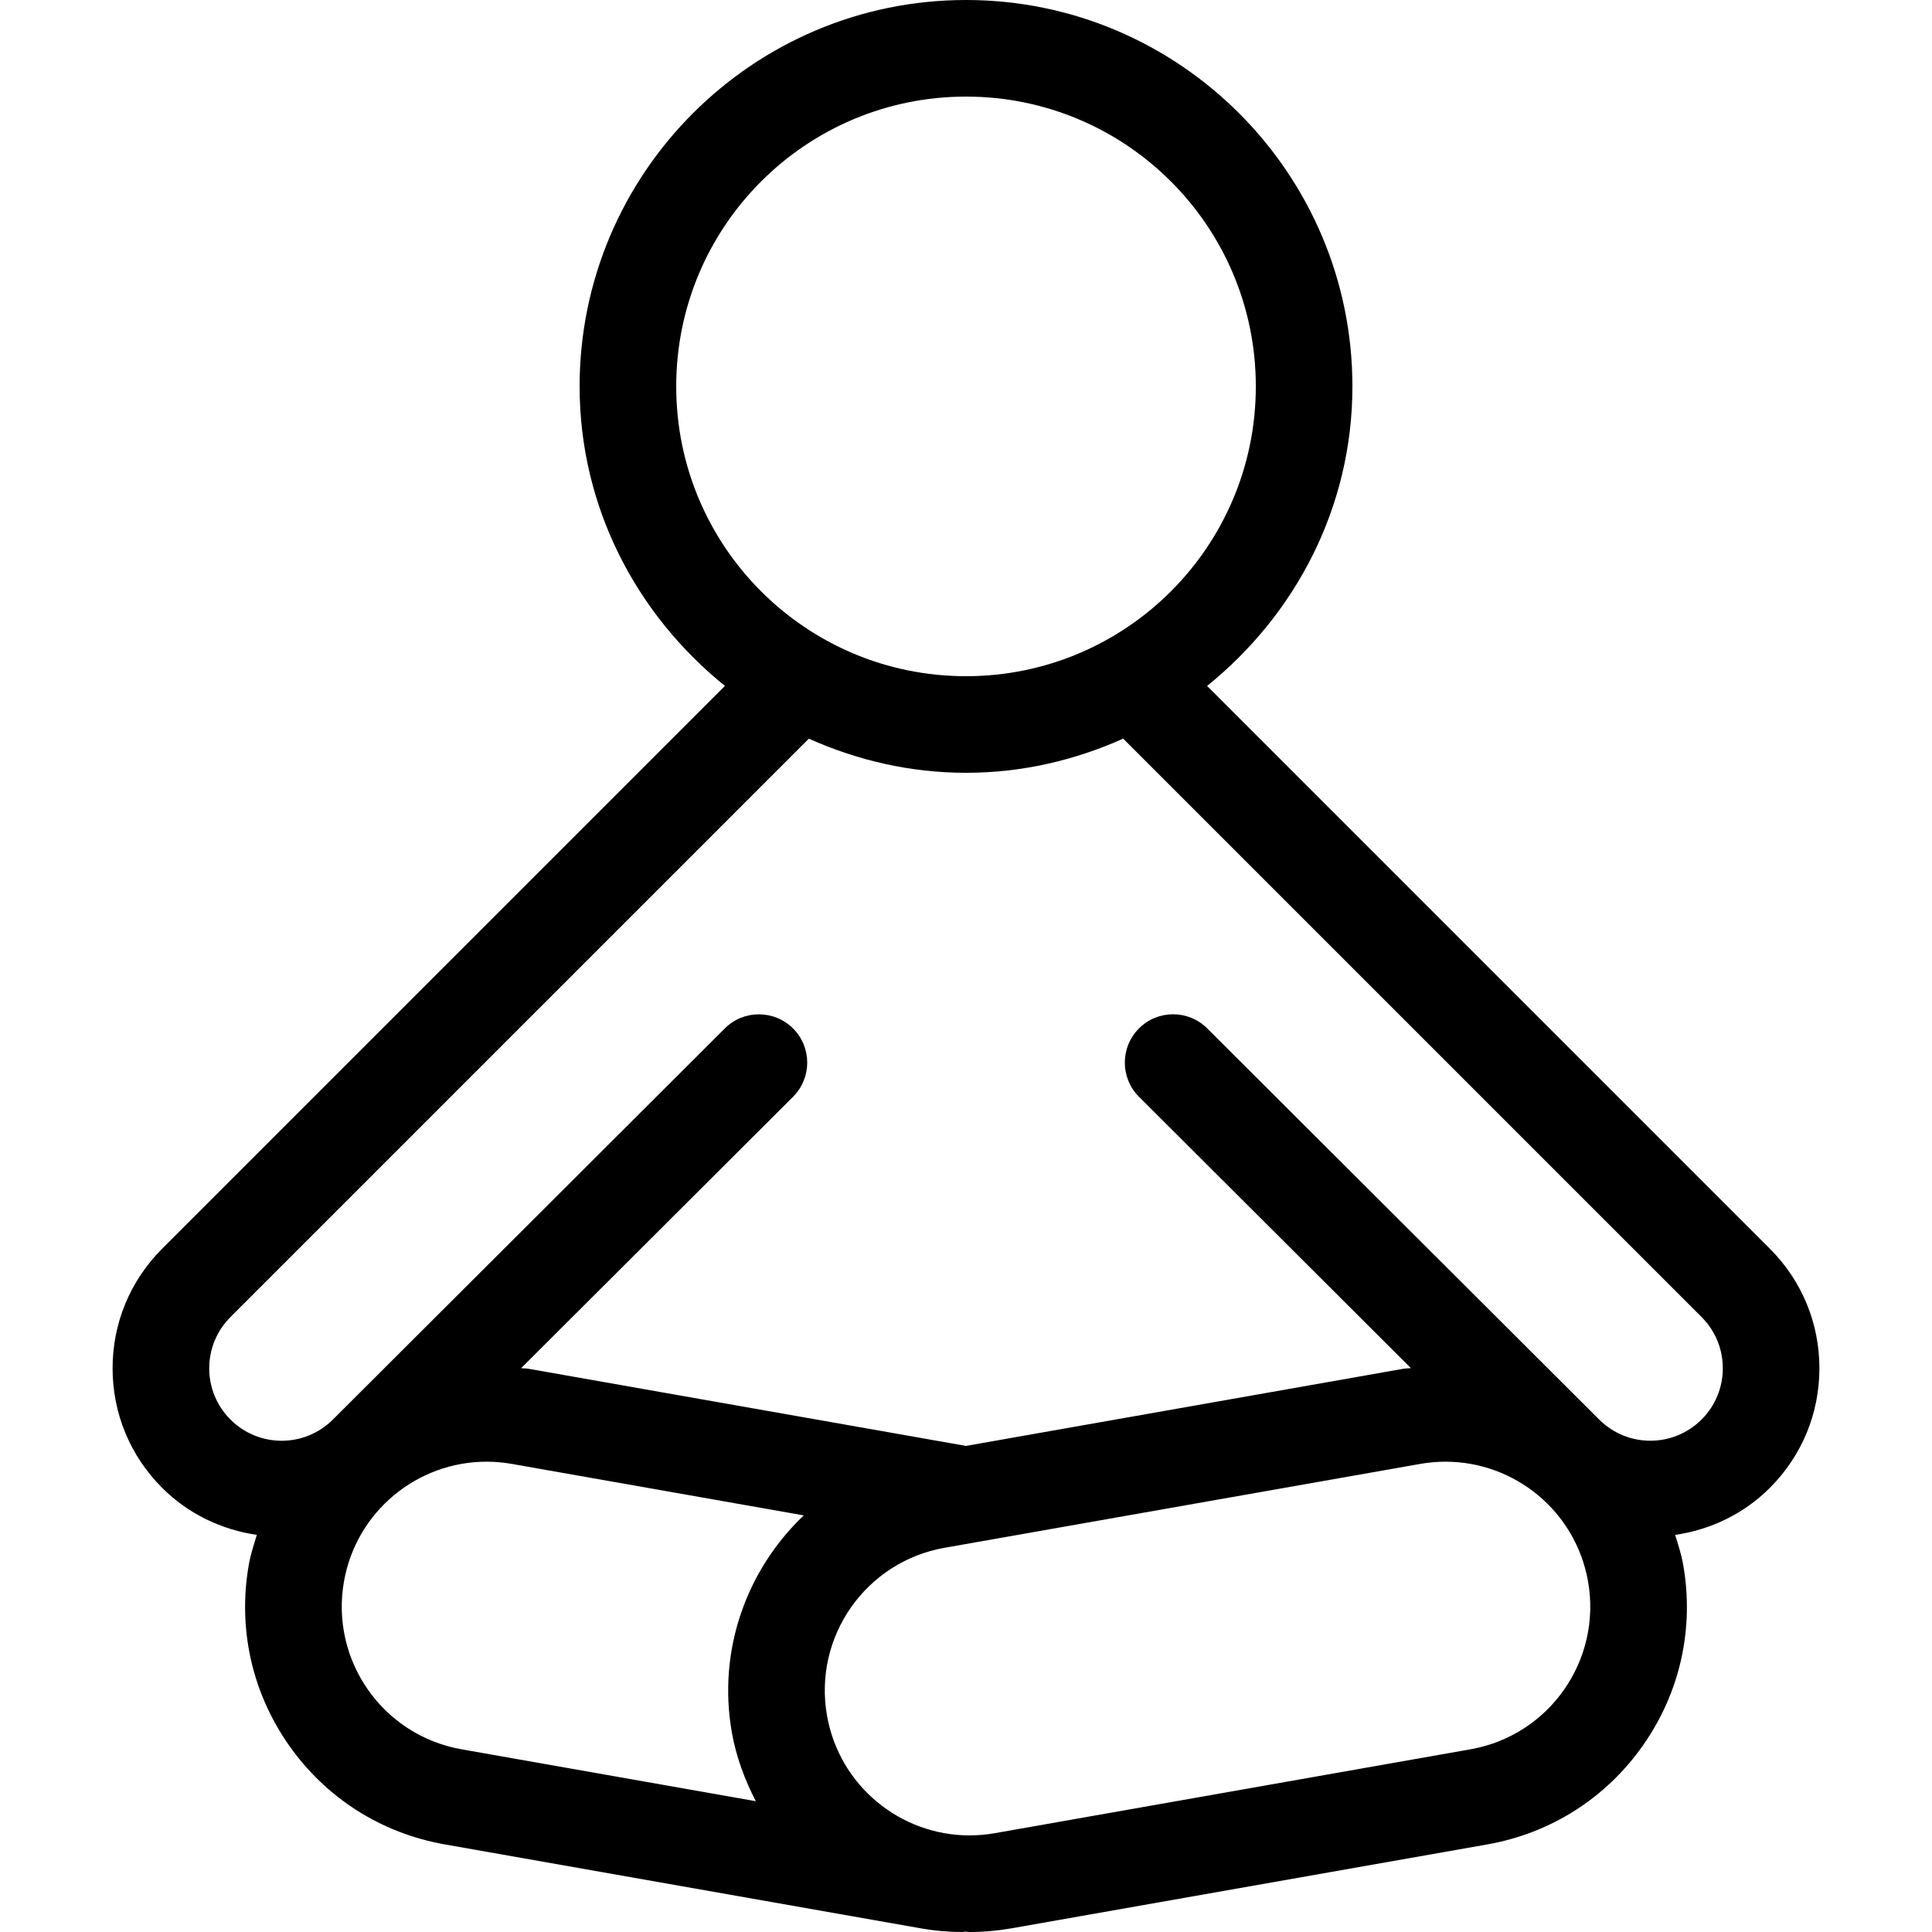
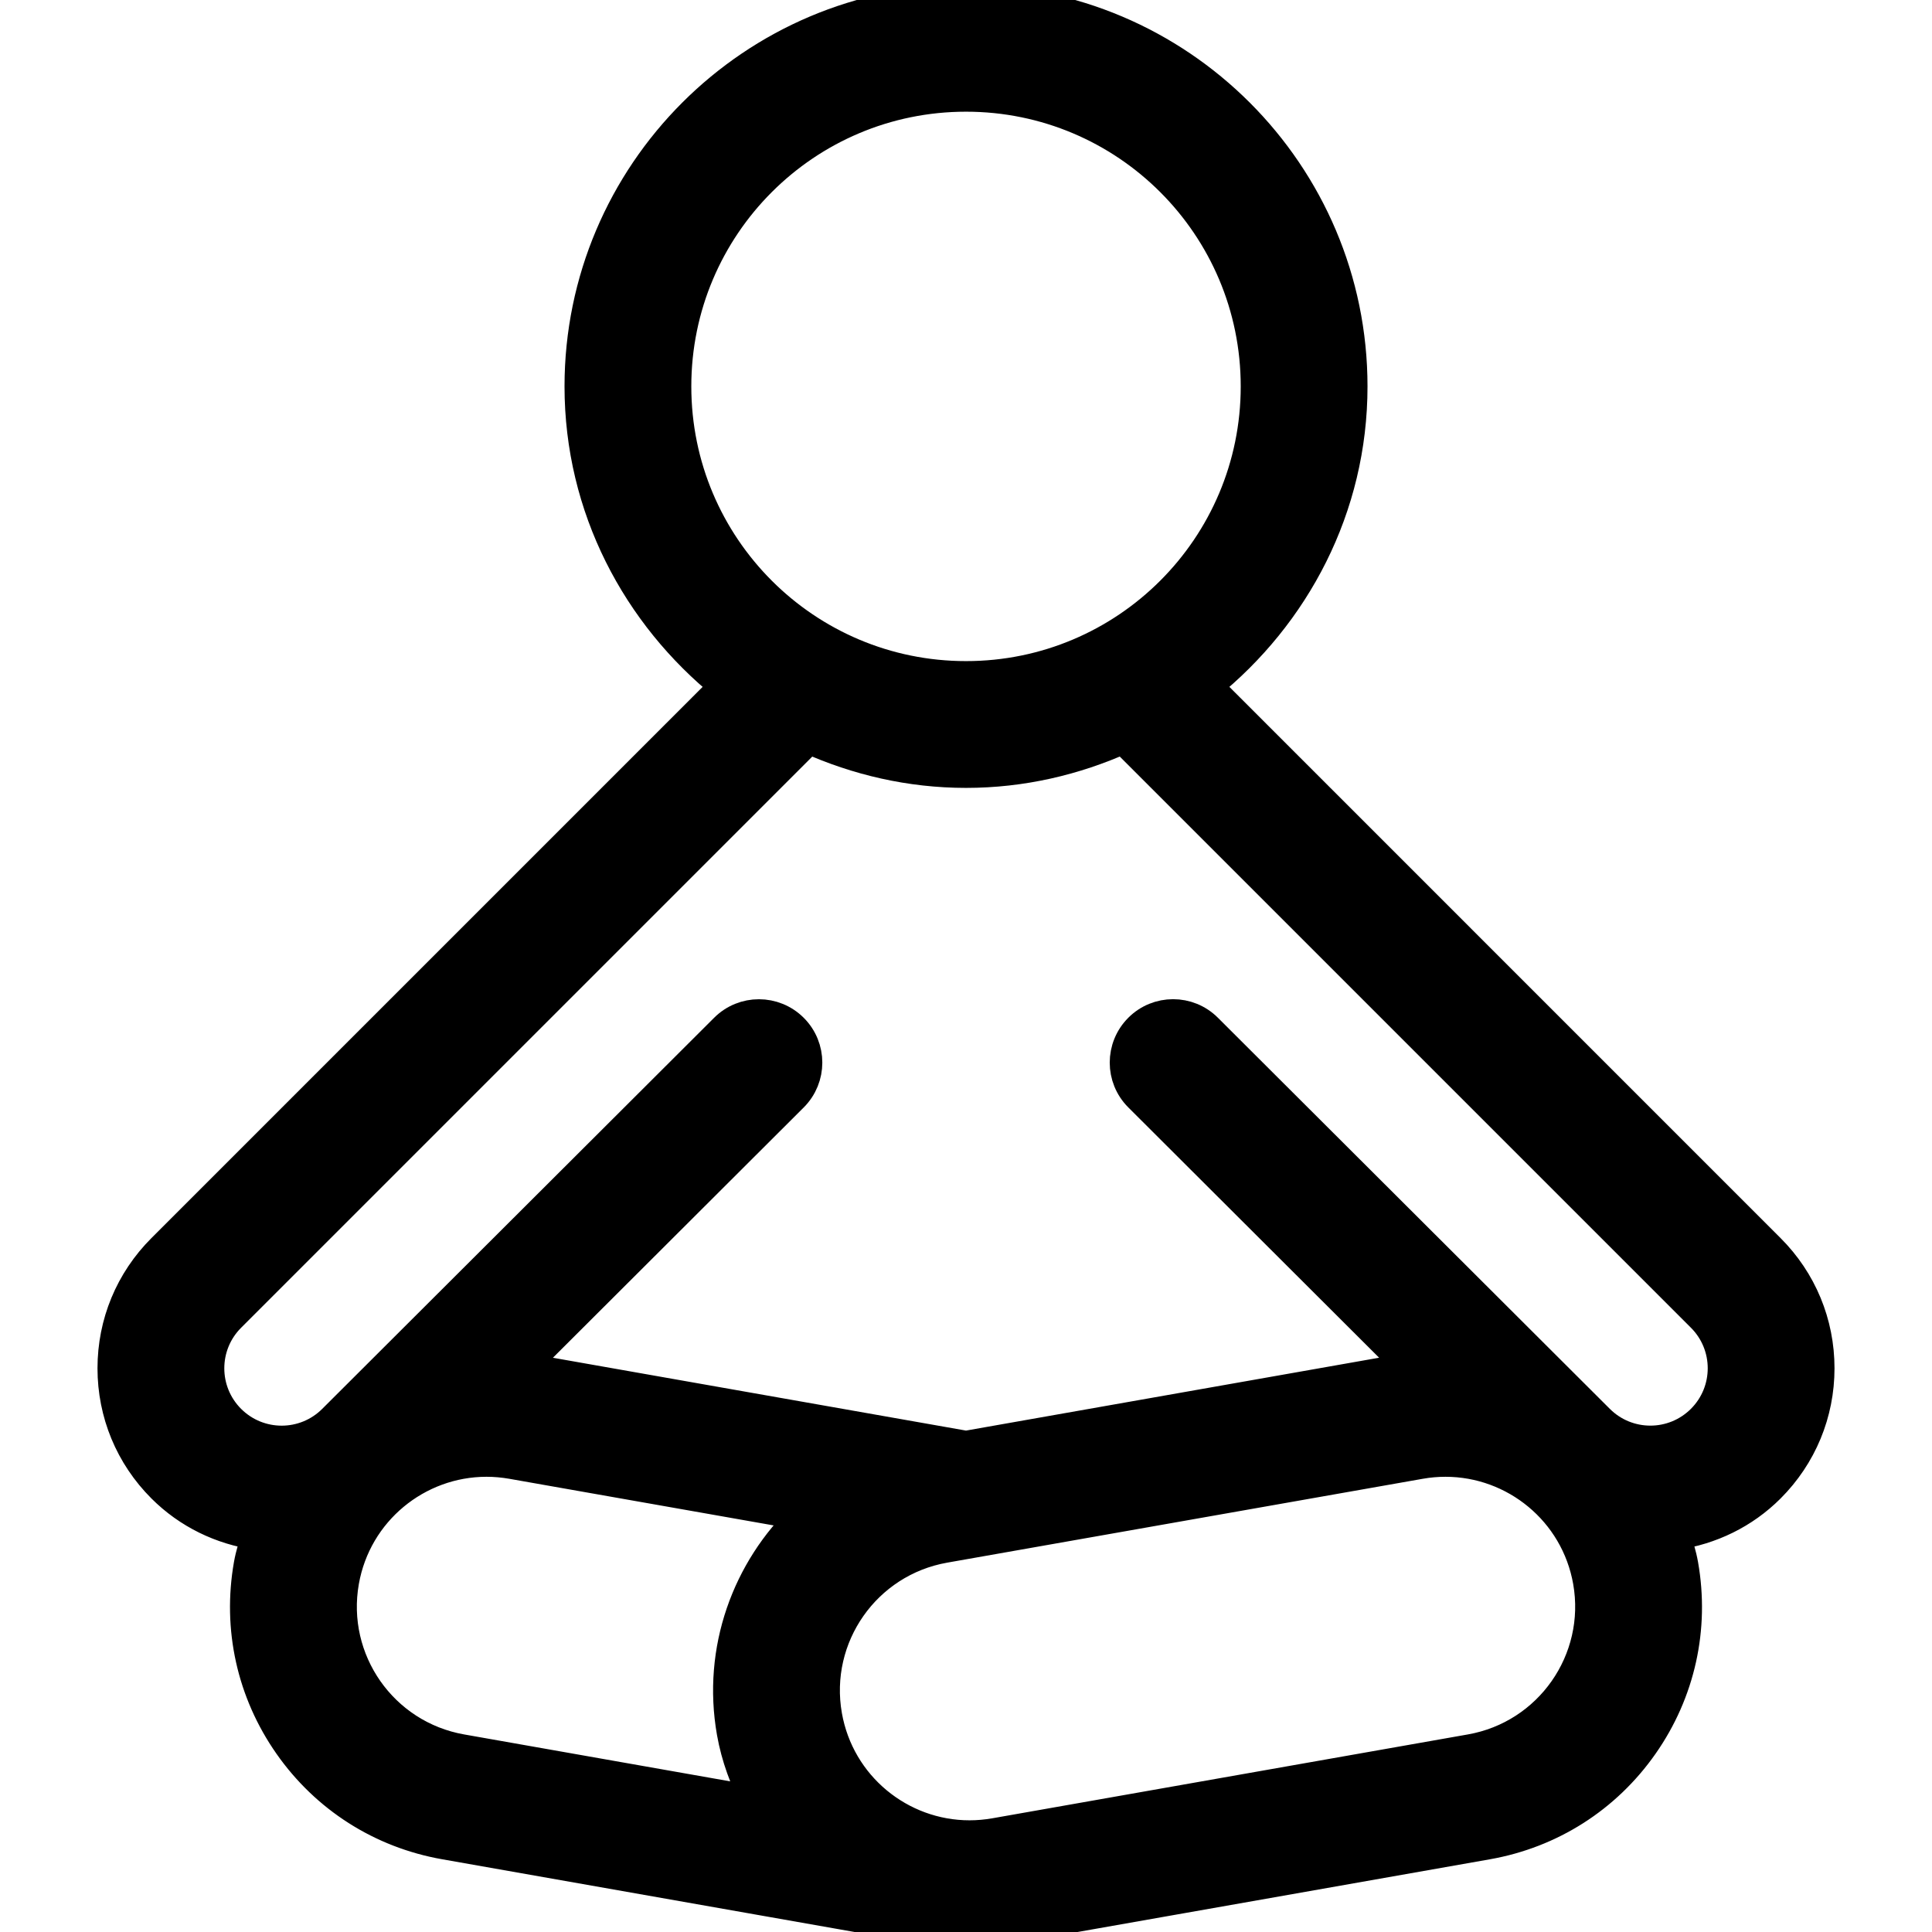
<svg xmlns="http://www.w3.org/2000/svg" fill="#000000" height="800px" width="800px" version="1.1" id="Layer_1" viewBox="0 0 512 512" xml:space="preserve">
  <g>
    <g>
-       <path d="M482.163,362.607c0-11.964-4.659-23.219-13.124-31.676L319.893,181.777c23.287-18.782,38.511-47.198,38.511-79.377    c0-56.465-45.935-102.4-102.4-102.4s-102.4,45.935-102.4,102.4c0,32.179,15.223,60.587,38.511,79.377L42.961,330.931    c-8.465,8.465-13.124,19.712-13.124,31.676s4.659,23.219,13.124,31.676c6.886,6.886,15.65,11.085,25.105,12.476    c-0.802,2.586-1.647,5.163-2.125,7.885c-2.97,16.836,0.794,33.818,10.598,47.821s24.474,23.347,41.31,26.317l126.054,22.229    c3.695,0.657,7.45,0.99,11.17,0.99c0.265,0,0.503-0.094,0.768-0.094c0.375,0,0.717,0.094,1.092,0.094    c3.721,0,7.475-0.333,11.162-0.981l126.054-22.229c16.836-2.97,31.505-12.314,41.31-26.317    c9.805-14.003,13.568-30.984,10.598-47.821c-0.478-2.731-1.323-5.299-2.125-7.885c9.463-1.391,18.227-5.598,25.105-12.476    C477.504,385.826,482.163,374.571,482.163,362.607z M179.204,102.4c0-42.419,34.381-76.8,76.8-76.8    c42.419,0,76.8,34.381,76.8,76.8c0,42.419-34.381,76.8-76.8,76.8C213.585,179.2,179.204,144.819,179.204,102.4z M193.95,459.11    c1.152,6.536,3.439,12.587,6.349,18.227l-77.995-13.756c-20.89-3.686-34.833-23.595-31.147-44.484    c3.285-18.628,19.49-31.735,37.769-31.735c2.21,0,4.454,0.196,6.716,0.589l77.363,13.645    C197.961,415.889,190.084,437.18,193.95,459.11z M389.696,463.582l-126.054,22.229c-2.253,0.393-4.497,0.589-6.707,0.589    c-18.287,0-34.492-13.107-37.769-31.735c-3.686-20.89,10.266-40.798,31.147-44.484l126.054-22.229    c2.253-0.401,4.497-0.589,6.716-0.589c18.287,0,34.483,13.107,37.768,31.735C424.529,439.979,410.586,459.904,389.696,463.582z     M450.94,376.183c-3.746,3.746-8.661,5.623-13.577,5.623c-4.915,0-9.83-1.877-13.576-5.623L319.936,272.546    c-5-5.001-13.107-5.001-18.099,0c-4.992,5.001-5,13.107,0,18.099l72.064,71.919c-0.657,0.094-1.331,0.06-1.98,0.171    l-115.917,20.446l-115.917-20.437c-0.657-0.119-1.323-0.077-1.98-0.171l72.064-71.919c5.001-5.001,5.001-13.107,0-18.099    c-5.001-4.992-13.107-5-18.099,0L88.222,376.192c-3.746,3.746-8.661,5.623-13.577,5.623c-4.915,0-9.83-1.877-13.577-5.623    c-7.501-7.501-7.501-19.652,0-27.153l153.284-153.284c12.757,5.709,26.795,9.045,41.651,9.045c14.857,0,28.894-3.336,41.651-9.054    L450.94,349.03C458.441,356.531,458.441,368.683,450.94,376.183z" />
+       <path d="M482.163,362.607c0-11.964-4.659-23.219-13.124-31.676L319.893,181.777c23.287-18.782,38.511-47.198,38.511-79.377    c0-56.465-45.935-102.4-102.4-102.4s-102.4,45.935-102.4,102.4c0,32.179,15.223,60.587,38.511,79.377L42.961,330.931    c-8.465,8.465-13.124,19.712-13.124,31.676s4.659,23.219,13.124,31.676c6.886,6.886,15.65,11.085,25.105,12.476    c-0.802,2.586-1.647,5.163-2.125,7.885c-2.97,16.836,0.794,33.818,10.598,47.821s24.474,23.347,41.31,26.317l126.054,22.229    c3.695,0.657,7.45,0.99,11.17,0.99c0.265,0,0.503-0.094,0.768-0.094c0.375,0,0.717,0.094,1.092,0.094    c3.721,0,7.475-0.333,11.162-0.981l126.054-22.229c16.836-2.97,31.505-12.314,41.31-26.317    c9.805-14.003,13.568-30.984,10.598-47.821c-0.478-2.731-1.323-5.299-2.125-7.885c9.463-1.391,18.227-5.598,25.105-12.476    C477.504,385.826,482.163,374.571,482.163,362.607z M179.204,102.4c0-42.419,34.381-76.8,76.8-76.8    c42.419,0,76.8,34.381,76.8,76.8c0,42.419-34.381,76.8-76.8,76.8C213.585,179.2,179.204,144.819,179.204,102.4z M193.95,459.11    c1.152,6.536,3.439,12.587,6.349,18.227l-77.995-13.756c-20.89-3.686-34.833-23.595-31.147-44.484    c3.285-18.628,19.49-31.735,37.769-31.735c2.21,0,4.454,0.196,6.716,0.589l77.363,13.645    C197.961,415.889,190.084,437.18,193.95,459.11z M389.696,463.582l-126.054,22.229c-2.253,0.393-4.497,0.589-6.707,0.589    c-18.287,0-34.492-13.107-37.769-31.735c-3.686-20.89,10.266-40.798,31.147-44.484l126.054-22.229    c2.253-0.401,4.497-0.589,6.716-0.589c18.287,0,34.483,13.107,37.768,31.735C424.529,439.979,410.586,459.904,389.696,463.582z     M450.94,376.183c-3.746,3.746-8.661,5.623-13.577,5.623c-4.915,0-9.83-1.877-13.576-5.623L319.936,272.546    c-5-5.001-13.107-5.001-18.099,0c-4.992,5.001-5,13.107,0,18.099l72.064,71.919c-0.657,0.094-1.331,0.06-1.98,0.171    l-115.917,20.446l-115.917-20.437c-0.657-0.119-1.323-0.077-1.98-0.171l72.064-71.919c5.001-5.001,5.001-13.107,0-18.099    c-5.001-4.992-13.107-5-18.099,0L88.222,376.192c-3.746,3.746-8.661,5.623-13.577,5.623c-4.915,0-9.83-1.877-13.577-5.623    c-7.501-7.501-7.501-19.652,0-27.153l153.284-153.284c12.757,5.709,26.795,9.045,41.651,9.045c14.857,0,28.894-3.336,41.651-9.054    L450.94,349.03C458.441,356.531,458.441,368.683,450.94,376.183z" stroke="#000000" stroke-width="8" stroke-linecap="round" stroke-linejoin="round" />
    </g>
  </g>
</svg>
